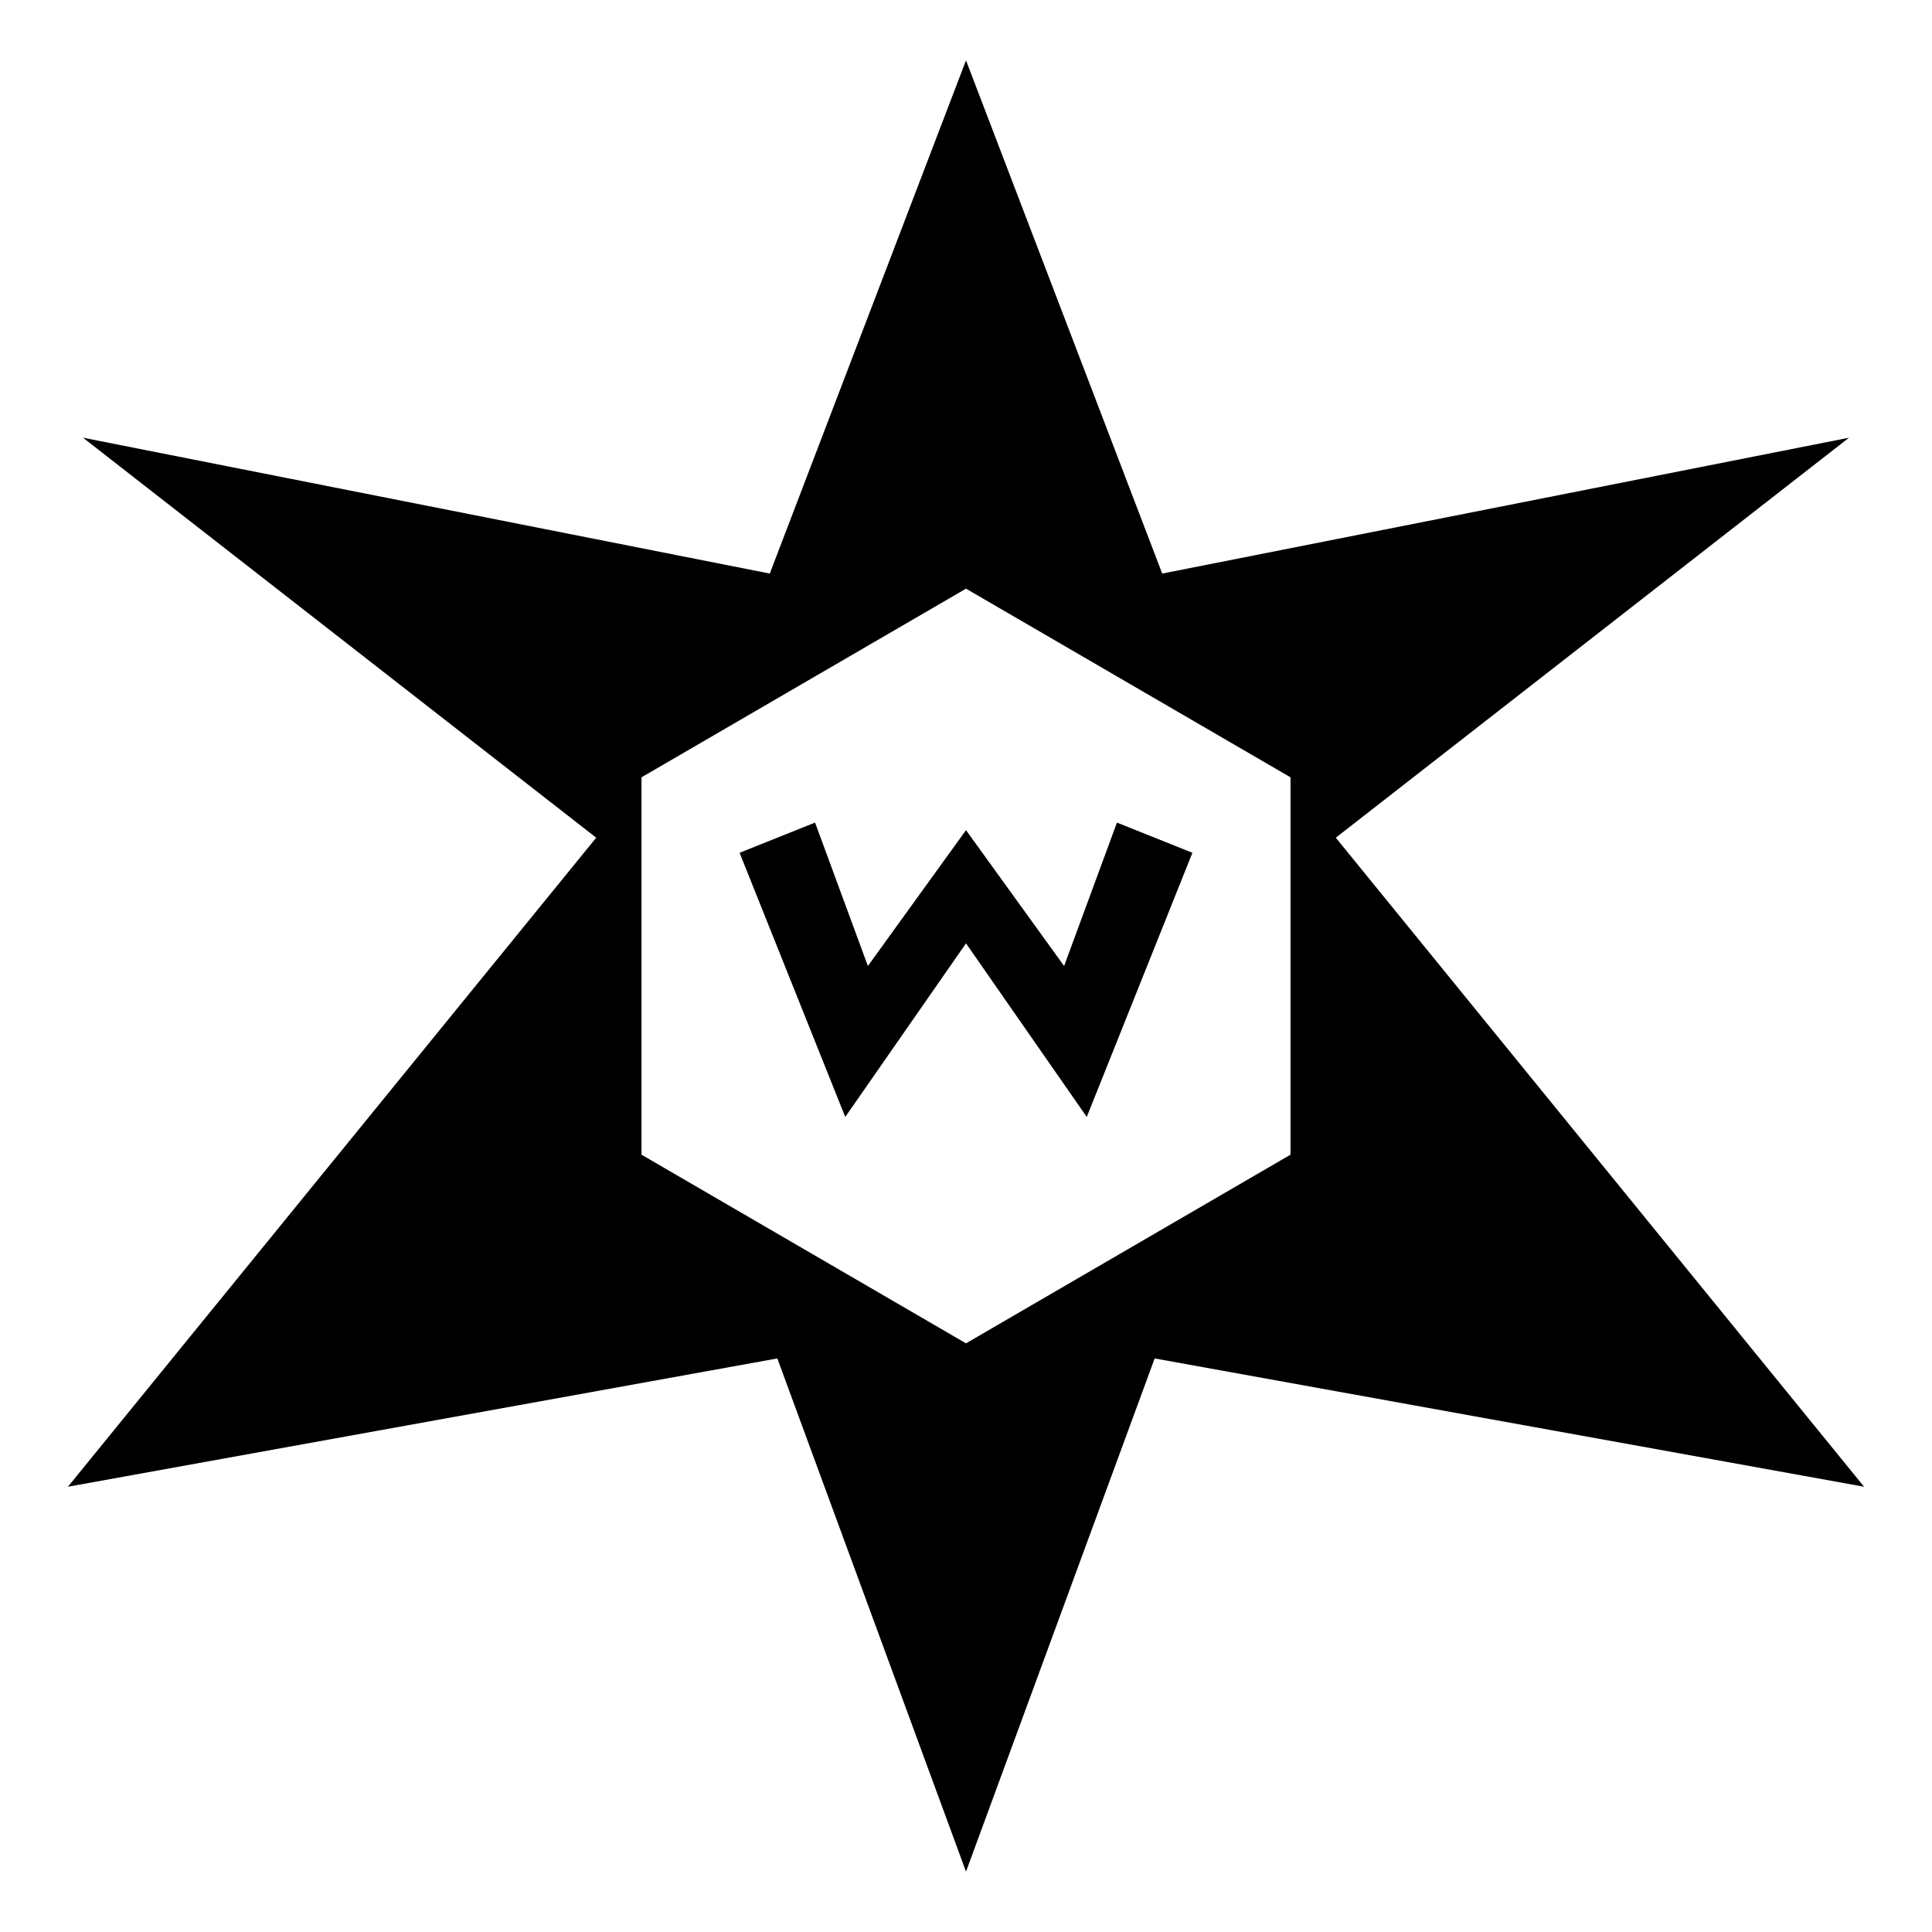
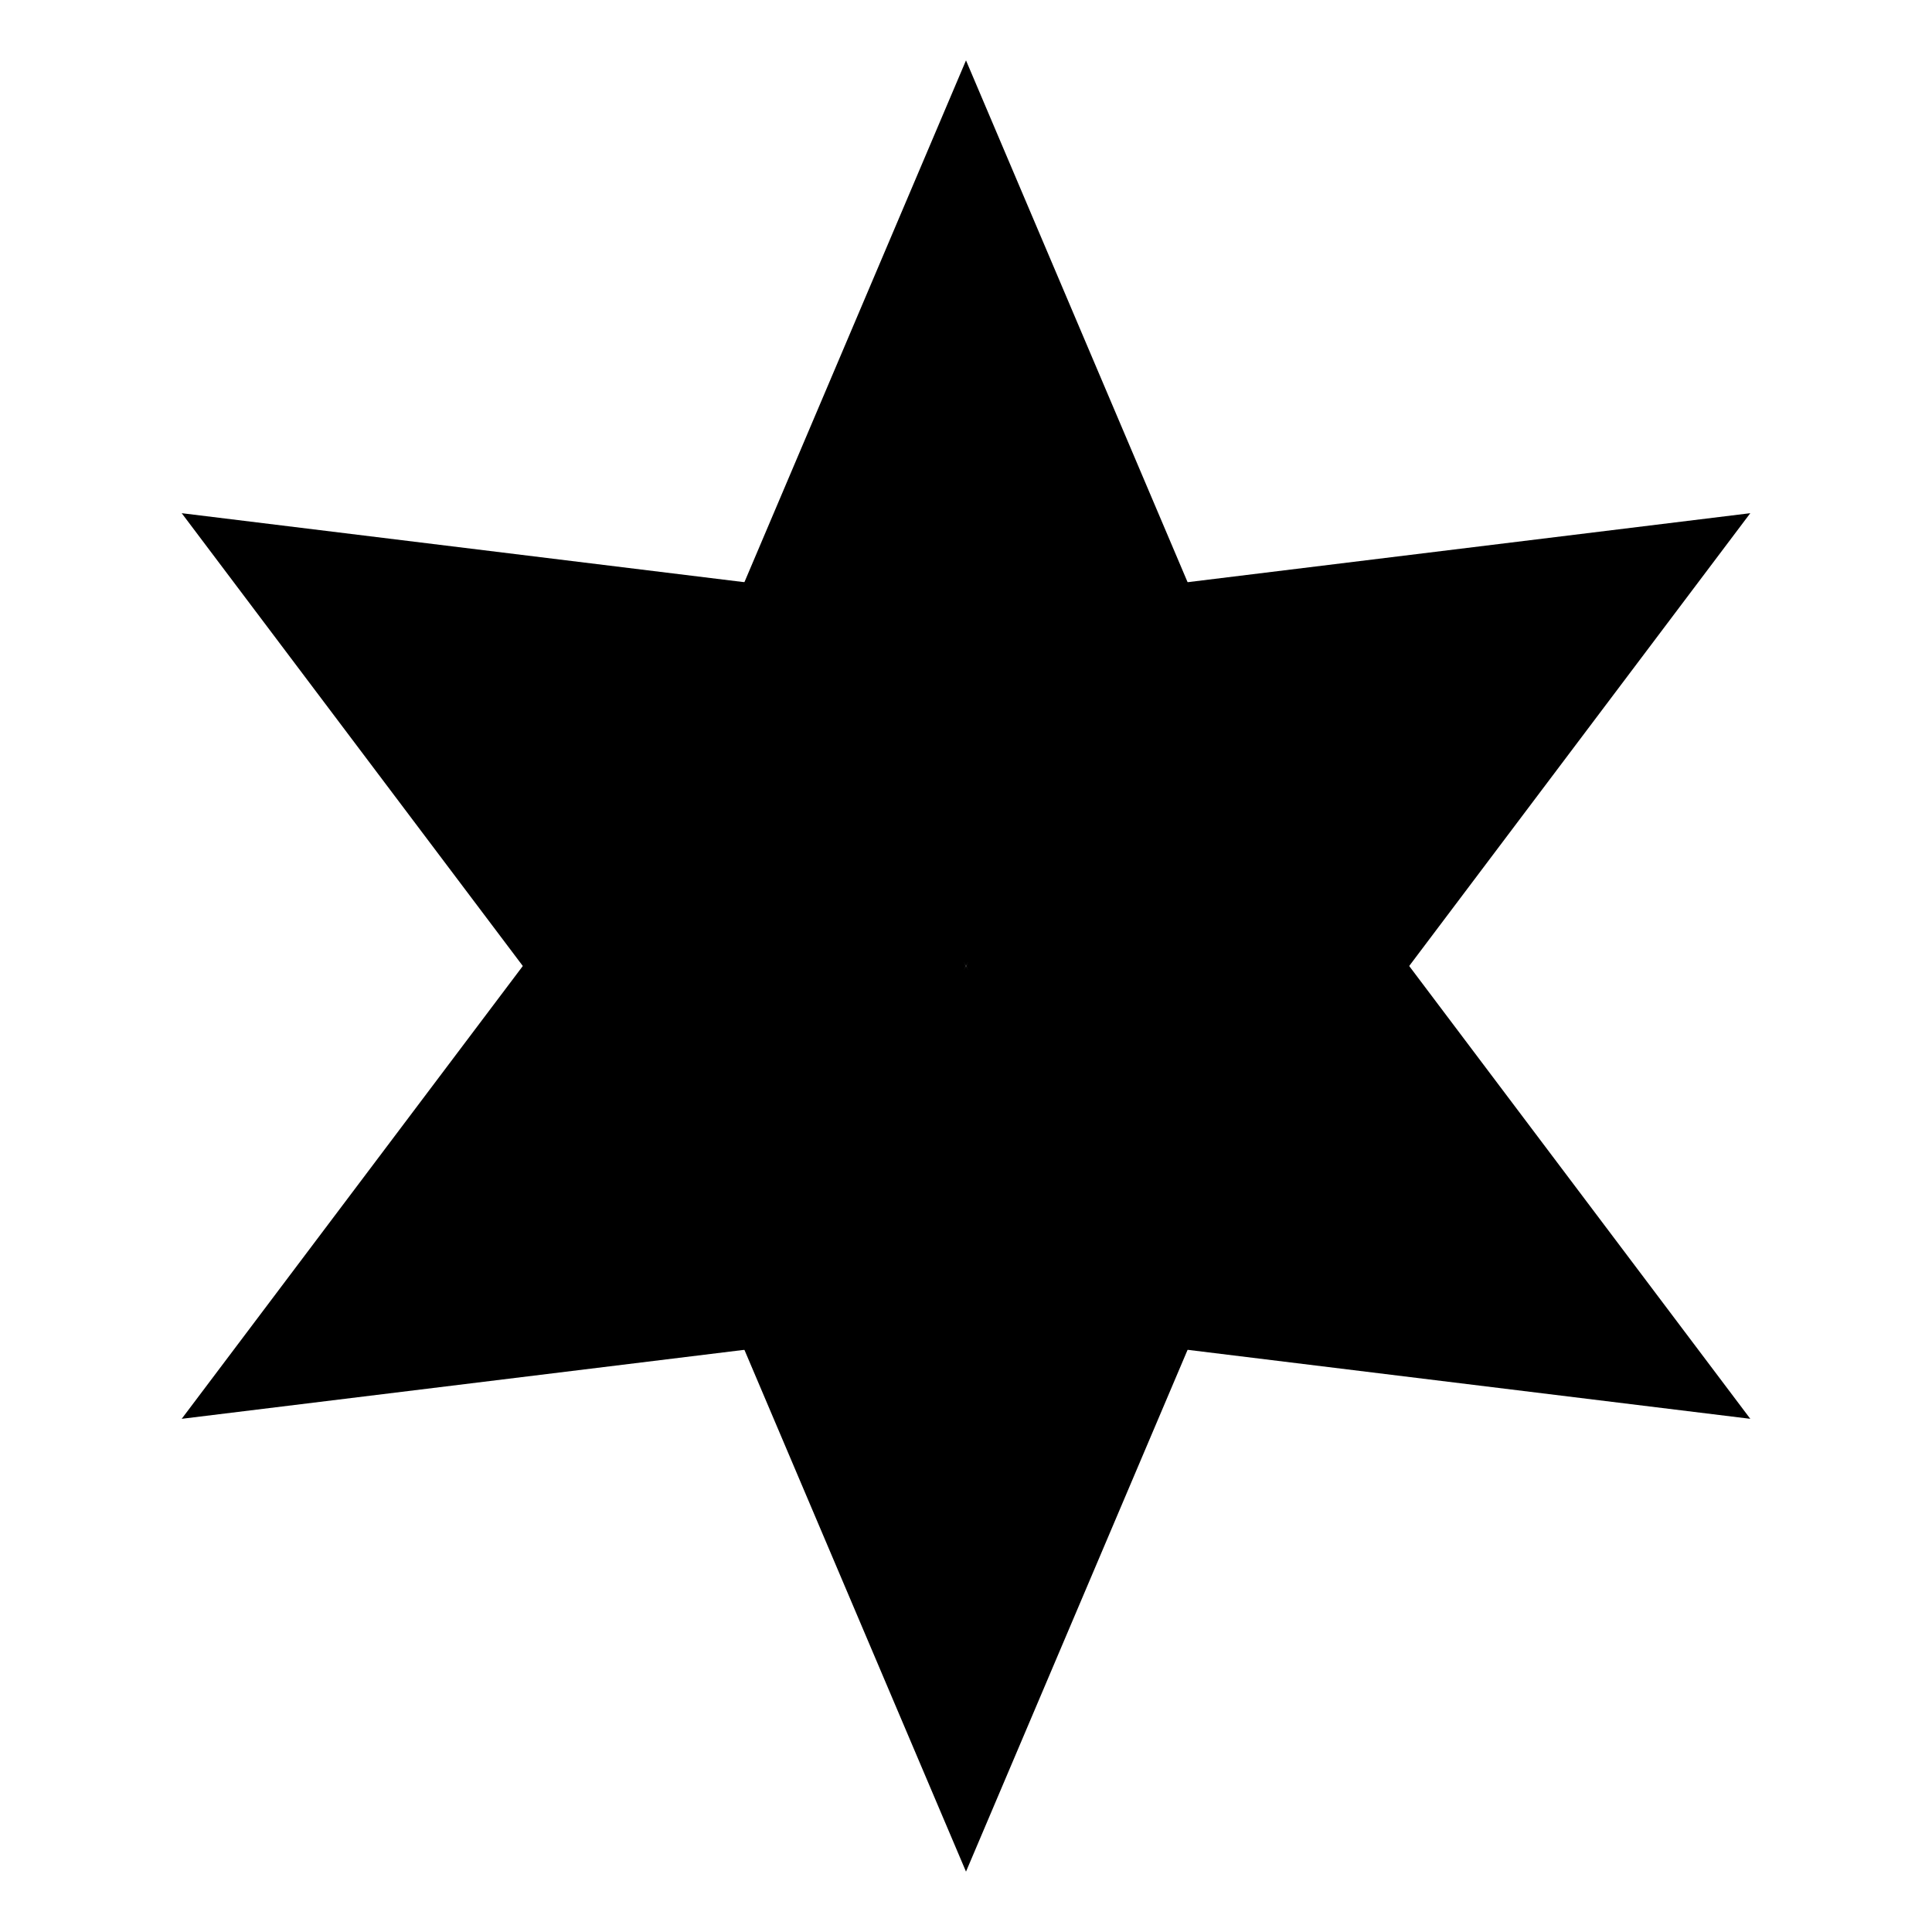
<svg xmlns="http://www.w3.org/2000/svg" viewBox="0 0 256 256" role="img" aria-labelledby="title desc">
-   <path fill="currentColor" fill-rule="evenodd" d="M128 8 154 76l91-18-68 53 70 86-94-17-25 68-25-68-94 17 70-86L11 58l91 18Zm0 70-43 25v50l43 25 43-25v-50Zm-30 35 14 35 16-23 16 23 14-35-10-4-7 19-13-18-13 18-7-19Z" />
+   <defs>
+     <path id="arm" d="m128 128-31-47 31-73 31 73Z" />
+   </defs>
+   <g fill="currentColor">
+     <use href="#arm" />
+     <use href="#arm" transform="rotate(60 128 128)" />
+     <use href="#arm" transform="rotate(120 128 128)" />
+     <use href="#arm" transform="rotate(180 128 128)" />
+     <use href="#arm" transform="rotate(240 128 128)" />
+     <use href="#arm" transform="rotate(300 128 128)" />
+   </g>
</svg>
